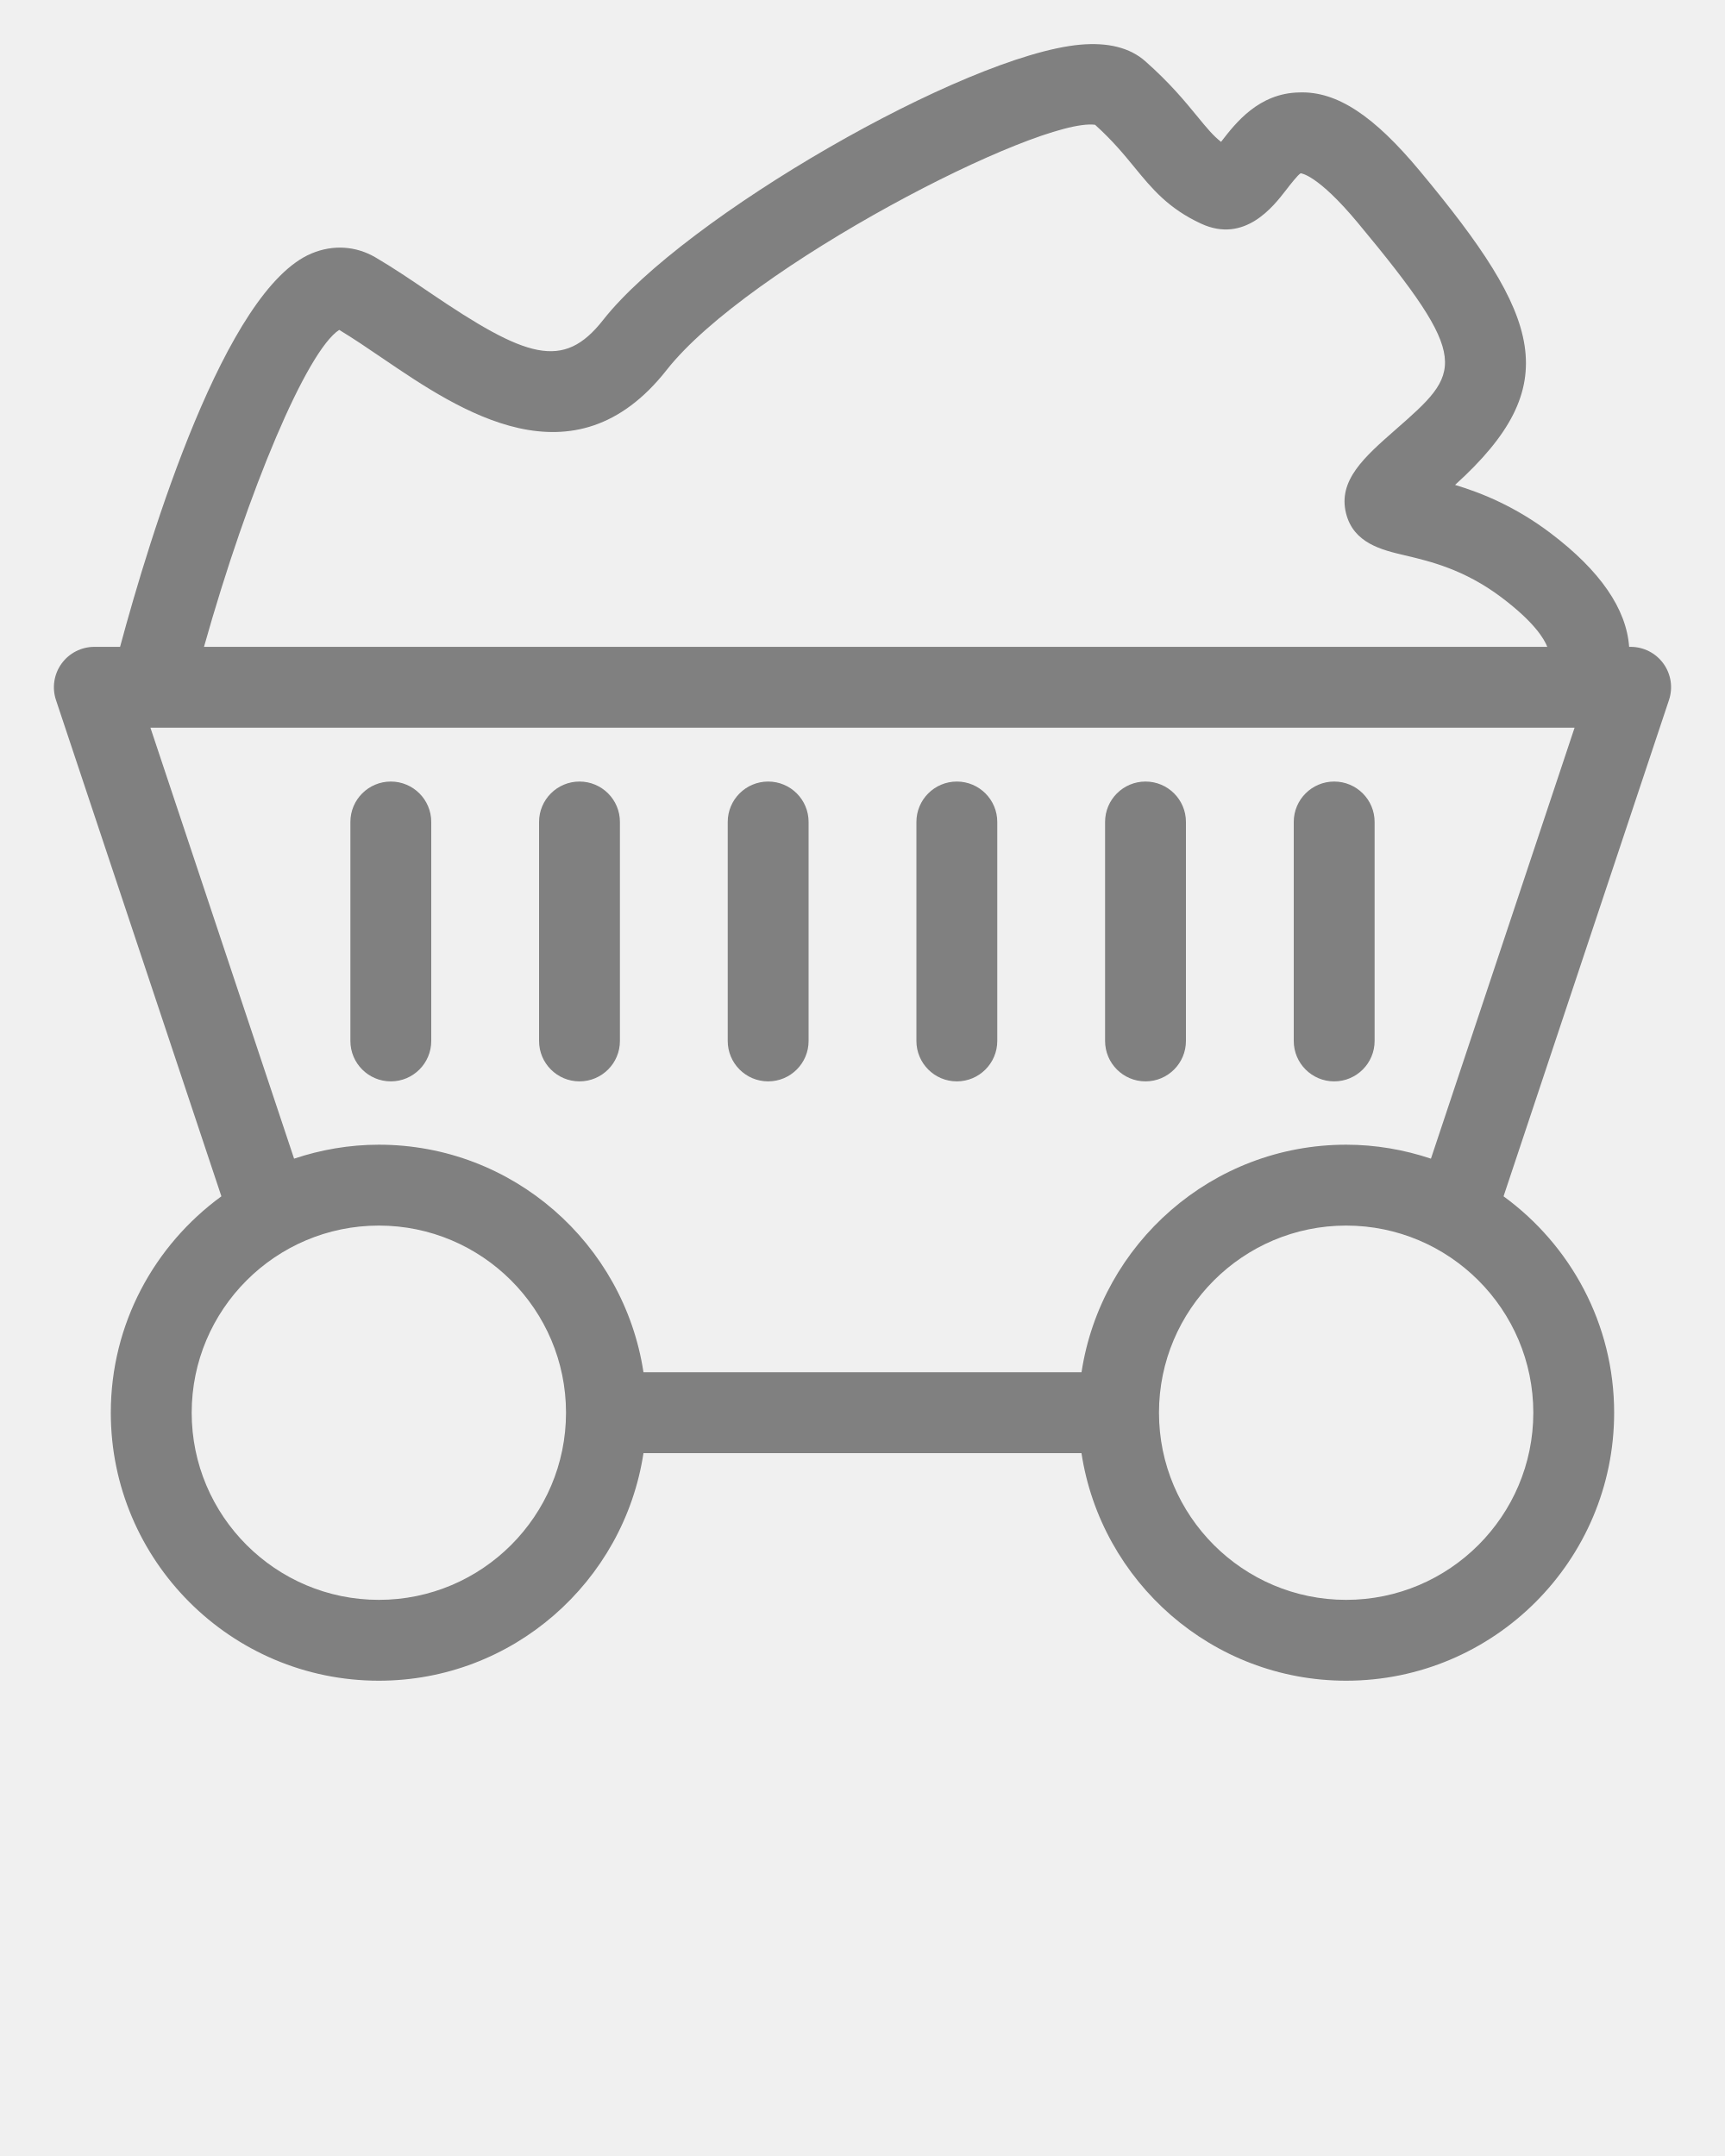
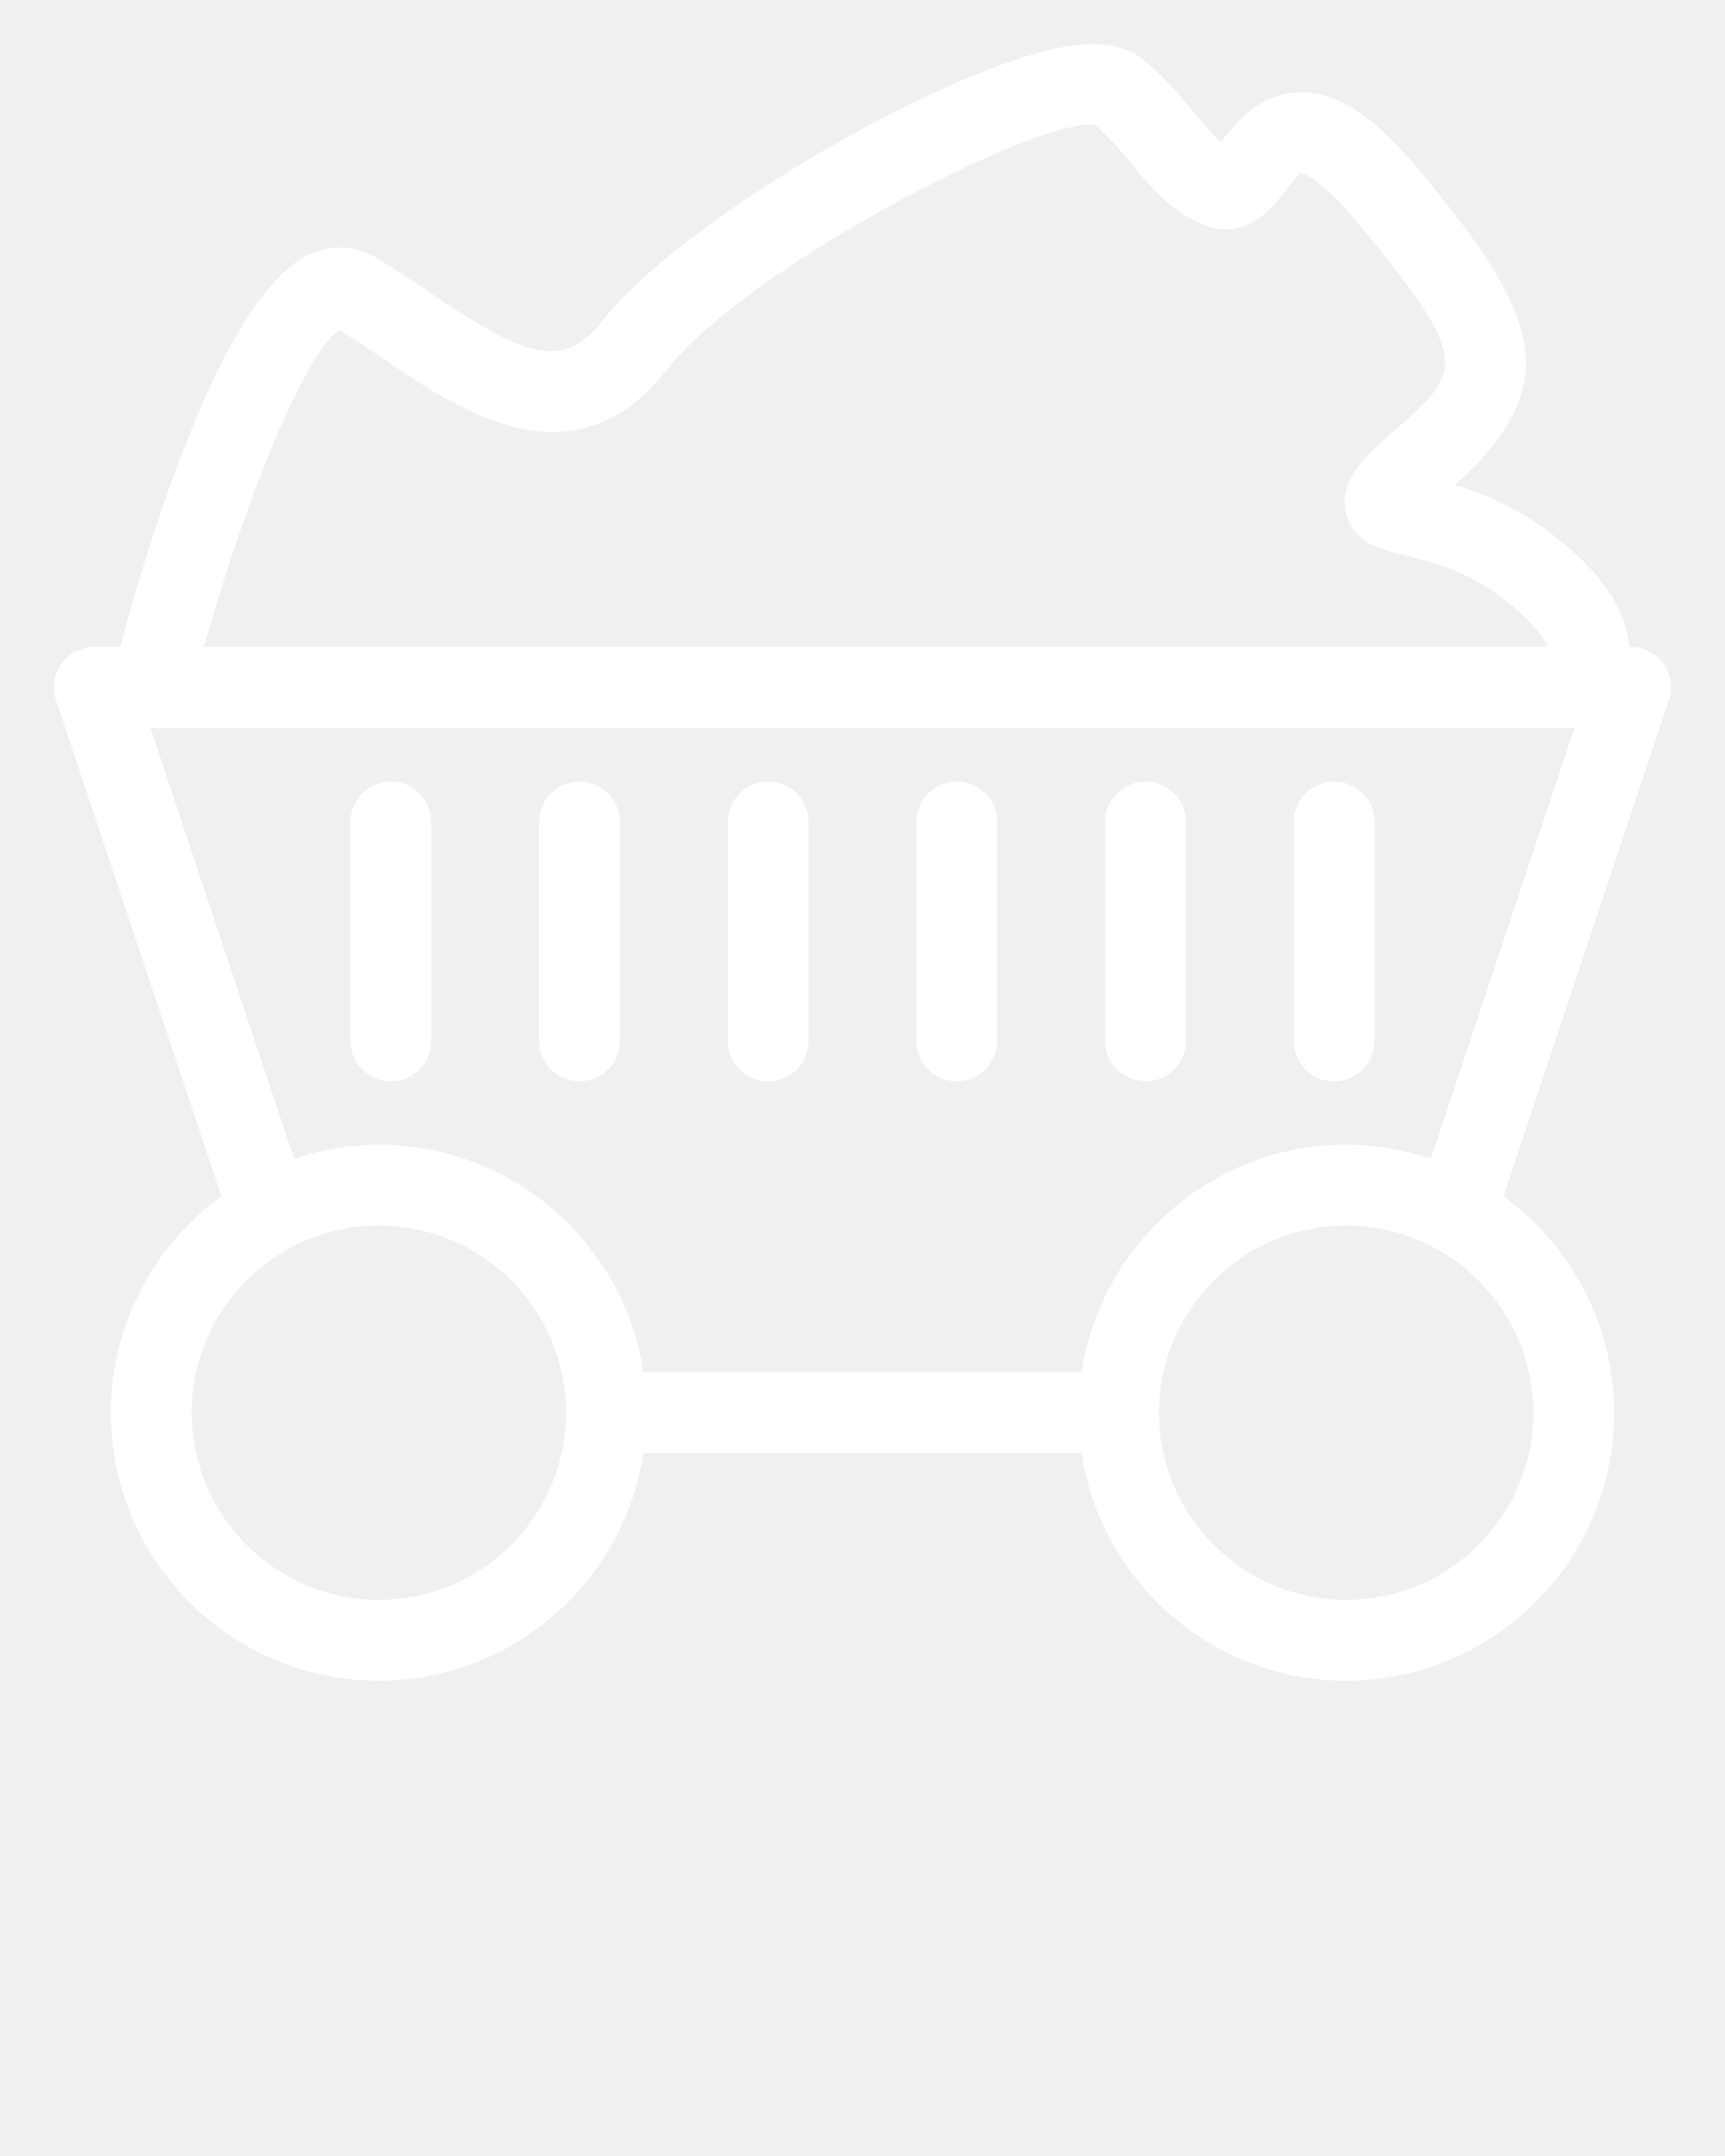
<svg xmlns="http://www.w3.org/2000/svg" version="1.1" x="0px" y="0px" viewBox="0 0 64 80" enable-background="new 0 0 64 64" xml:space="preserve" id="svg3590">
  <defs id="defs3594" />
-   <path d="M61.717,24.625c-0.282-0.391-0.734-0.623-1.217-0.623h-0.057c-0.1-1.405-1.069-2.822-2.909-4.215  c-1.304-0.988-2.552-1.494-3.549-1.794c4.085-3.7,3.229-6.201-1.305-11.647c-1.698-2.042-3.072-2.968-4.478-2.916  C46.7,3.457,45.84,4.57,45.325,5.235c-0.007,0.009-0.015,0.019-0.022,0.029c-0.293-0.228-0.532-0.519-0.888-0.953  c-0.45-0.549-1.011-1.233-1.922-2.038c-0.567-0.503-1.383-0.708-2.417-0.615c-4.283,0.388-14.705,6.403-17.7,10.216  c-1.479,1.884-2.843,1.42-6.458-1.036c-0.651-0.442-1.324-0.899-1.985-1.286c-0.733-0.428-1.577-0.481-2.376-0.147  c-3.203,1.341-5.981,10.437-7.102,14.597H3.5c-0.482,0-0.935,0.232-1.217,0.623c-0.282,0.391-0.359,0.894-0.206,1.351L8.214,44.39  c-2.481,1.81-4.103,4.73-4.103,8.03c0,5.483,4.461,9.944,9.944,9.944c4.973,0,9.092-3.673,9.819-8.445h16.25  c0.728,4.772,4.847,8.445,9.819,8.445c5.483,0,9.944-4.461,9.944-9.944c0-3.299-1.621-6.22-4.103-8.03l6.137-18.413  C62.075,25.52,61.999,25.017,61.717,24.625z M12.585,12.241c0.523,0.315,1.07,0.687,1.646,1.079  c2.81,1.909,7.057,4.793,10.503,0.408C27.746,9.895,38.515,4.35,40.629,4.63c0.658,0.597,1.068,1.097,1.466,1.583  c0.641,0.782,1.246,1.521,2.47,2.087c1.611,0.745,2.677-0.64,3.135-1.23c0.159-0.206,0.455-0.589,0.557-0.64  c0.006,0,0.622,0.037,2.118,1.835c4.286,5.149,3.846,5.536,1.396,7.683c-1.146,1.006-2.137,1.874-1.831,3.099  c0.277,1.111,1.329,1.359,2.175,1.558c0.937,0.221,2.22,0.522,3.609,1.575c1.188,0.899,1.563,1.514,1.683,1.823H7.568  C9.209,18.167,11.387,13.018,12.585,12.241z M14.056,59.364c-3.829,0-6.944-3.115-6.944-6.944s3.115-6.944,6.944-6.944  S21,48.591,21,52.42S17.885,59.364,14.056,59.364z M49.944,59.364c-3.829,0-6.944-3.115-6.944-6.944s3.115-6.944,6.944-6.944  s6.944,3.115,6.944,6.944S53.773,59.364,49.944,59.364z M53.09,42.993c-0.99-0.331-2.046-0.518-3.146-0.518  c-4.972,0-9.091,3.672-9.818,8.443H23.874c-0.727-4.771-4.847-8.443-9.818-8.443c-1.1,0-2.155,0.187-3.145,0.518l-5.33-15.991h0.027  c0.001,0,0.002,0,0.004,0c0.001,0,0.002,0,0.003,0h52.804L53.09,42.993z" id="path3572" style="fill:#808080" />
-   <path d="M14.5,40.125c0.829,0,1.5-0.672,1.5-1.5V30.5c0-0.829-0.671-1.5-1.5-1.5S13,29.671,13,30.5v8.125  C13,39.453,13.671,40.125,14.5,40.125z" id="path3574" style="fill:#808080" />
-   <path d="M49.5,40.125c0.828,0,1.5-0.672,1.5-1.5V30.5c0-0.829-0.672-1.5-1.5-1.5S48,29.671,48,30.5v8.125  C48,39.453,48.672,40.125,49.5,40.125z" id="path3576" style="fill:#808080" />
-   <path d="M42.5,40.125c0.828,0,1.5-0.672,1.5-1.5V30.5c0-0.829-0.672-1.5-1.5-1.5S41,29.671,41,30.5v8.125  C41,39.453,41.672,40.125,42.5,40.125z" id="path3578" style="fill:#808080" />
-   <path d="M35.5,40.125c0.828,0,1.5-0.672,1.5-1.5V30.5c0-0.829-0.672-1.5-1.5-1.5S34,29.671,34,30.5v8.125  C34,39.453,34.672,40.125,35.5,40.125z" id="path3580" style="fill:#808080" />
-   <path d="M28.5,40.125c0.829,0,1.5-0.672,1.5-1.5V30.5c0-0.829-0.671-1.5-1.5-1.5S27,29.671,27,30.5v8.125  C27,39.453,27.671,40.125,28.5,40.125z" id="path3582" style="fill:#808080" />
-   <path d="M21.5,40.125c0.829,0,1.5-0.672,1.5-1.5V30.5c0-0.829-0.671-1.5-1.5-1.5S20,29.671,20,30.5v8.125  C20,39.453,20.671,40.125,21.5,40.125z" id="path3584" style="fill:#808080" />
+   <path d="M61.717,24.625c-0.282-0.391-0.734-0.623-1.217-0.623h-0.057c-0.1-1.405-1.069-2.822-2.909-4.215  c-1.304-0.988-2.552-1.494-3.549-1.794c4.085-3.7,3.229-6.201-1.305-11.647c-1.698-2.042-3.072-2.968-4.478-2.916  C46.7,3.457,45.84,4.57,45.325,5.235c-0.007,0.009-0.015,0.019-0.022,0.029c-0.293-0.228-0.532-0.519-0.888-0.953  c-0.45-0.549-1.011-1.233-1.922-2.038c-0.567-0.503-1.383-0.708-2.417-0.615c-4.283,0.388-14.705,6.403-17.7,10.216  c-1.479,1.884-2.843,1.42-6.458-1.036c-0.651-0.442-1.324-0.899-1.985-1.286c-0.733-0.428-1.577-0.481-2.376-0.147  c-3.203,1.341-5.981,10.437-7.102,14.597H3.5c-0.482,0-0.935,0.232-1.217,0.623c-0.282,0.391-0.359,0.894-0.206,1.351L8.214,44.39  c-2.481,1.81-4.103,4.73-4.103,8.03c0,5.483,4.461,9.944,9.944,9.944c4.973,0,9.092-3.673,9.819-8.445h16.25  c0.728,4.772,4.847,8.445,9.819,8.445c5.483,0,9.944-4.461,9.944-9.944c0-3.299-1.621-6.22-4.103-8.03l6.137-18.413  C62.075,25.52,61.999,25.017,61.717,24.625z M12.585,12.241c0.523,0.315,1.07,0.687,1.646,1.079  c2.81,1.909,7.057,4.793,10.503,0.408C27.746,9.895,38.515,4.35,40.629,4.63c0.658,0.597,1.068,1.097,1.466,1.583  c0.641,0.782,1.246,1.521,2.47,2.087c1.611,0.745,2.677-0.64,3.135-1.23c0.159-0.206,0.455-0.589,0.557-0.64  c0.006,0,0.622,0.037,2.118,1.835c4.286,5.149,3.846,5.536,1.396,7.683c-1.146,1.006-2.137,1.874-1.831,3.099  c0.277,1.111,1.329,1.359,2.175,1.558c0.937,0.221,2.22,0.522,3.609,1.575c1.188,0.899,1.563,1.514,1.683,1.823H7.568  C9.209,18.167,11.387,13.018,12.585,12.241z M14.056,59.364c-3.829,0-6.944-3.115-6.944-6.944s3.115-6.944,6.944-6.944  S21,48.591,21,52.42S17.885,59.364,14.056,59.364z M49.944,59.364c-3.829,0-6.944-3.115-6.944-6.944s3.115-6.944,6.944-6.944  s6.944,3.115,6.944,6.944S53.773,59.364,49.944,59.364z M53.09,42.993c-0.99-0.331-2.046-0.518-3.146-0.518  c-4.972,0-9.091,3.672-9.818,8.443H23.874c-0.727-4.771-4.847-8.443-9.818-8.443c-1.1,0-2.155,0.187-3.145,0.518l-5.33-15.991h0.027  c0.001,0,0.002,0,0.004,0c0.001,0,0.002,0,0.003,0h52.804L53.09,42.993z" id="path3572" style="fill:#ffffff" />
+   <path d="M14.5,40.125c0.829,0,1.5-0.672,1.5-1.5V30.5c0-0.829-0.671-1.5-1.5-1.5S13,29.671,13,30.5v8.125  C13,39.453,13.671,40.125,14.5,40.125z" id="path3574" style="fill:#ffffff" />
+   <path d="M49.5,40.125c0.828,0,1.5-0.672,1.5-1.5V30.5c0-0.829-0.672-1.5-1.5-1.5S48,29.671,48,30.5v8.125  C48,39.453,48.672,40.125,49.5,40.125z" id="path3576" style="fill:#ffffff" />
+   <path d="M42.5,40.125c0.828,0,1.5-0.672,1.5-1.5V30.5c0-0.829-0.672-1.5-1.5-1.5S41,29.671,41,30.5v8.125  C41,39.453,41.672,40.125,42.5,40.125z" id="path3578" style="fill:#ffffff" />
+   <path d="M35.5,40.125c0.828,0,1.5-0.672,1.5-1.5V30.5c0-0.829-0.672-1.5-1.5-1.5S34,29.671,34,30.5v8.125  C34,39.453,34.672,40.125,35.5,40.125z" id="path3580" style="fill:#ffffff" />
+   <path d="M28.5,40.125c0.829,0,1.5-0.672,1.5-1.5V30.5c0-0.829-0.671-1.5-1.5-1.5S27,29.671,27,30.5v8.125  C27,39.453,27.671,40.125,28.5,40.125z" id="path3582" style="fill:#ffffff" />
+   <path d="M21.5,40.125c0.829,0,1.5-0.672,1.5-1.5V30.5c0-0.829-0.671-1.5-1.5-1.5S20,29.671,20,30.5v8.125  C20,39.453,20.671,40.125,21.5,40.125z" id="path3584" style="fill:#ffffff" />
</svg>
